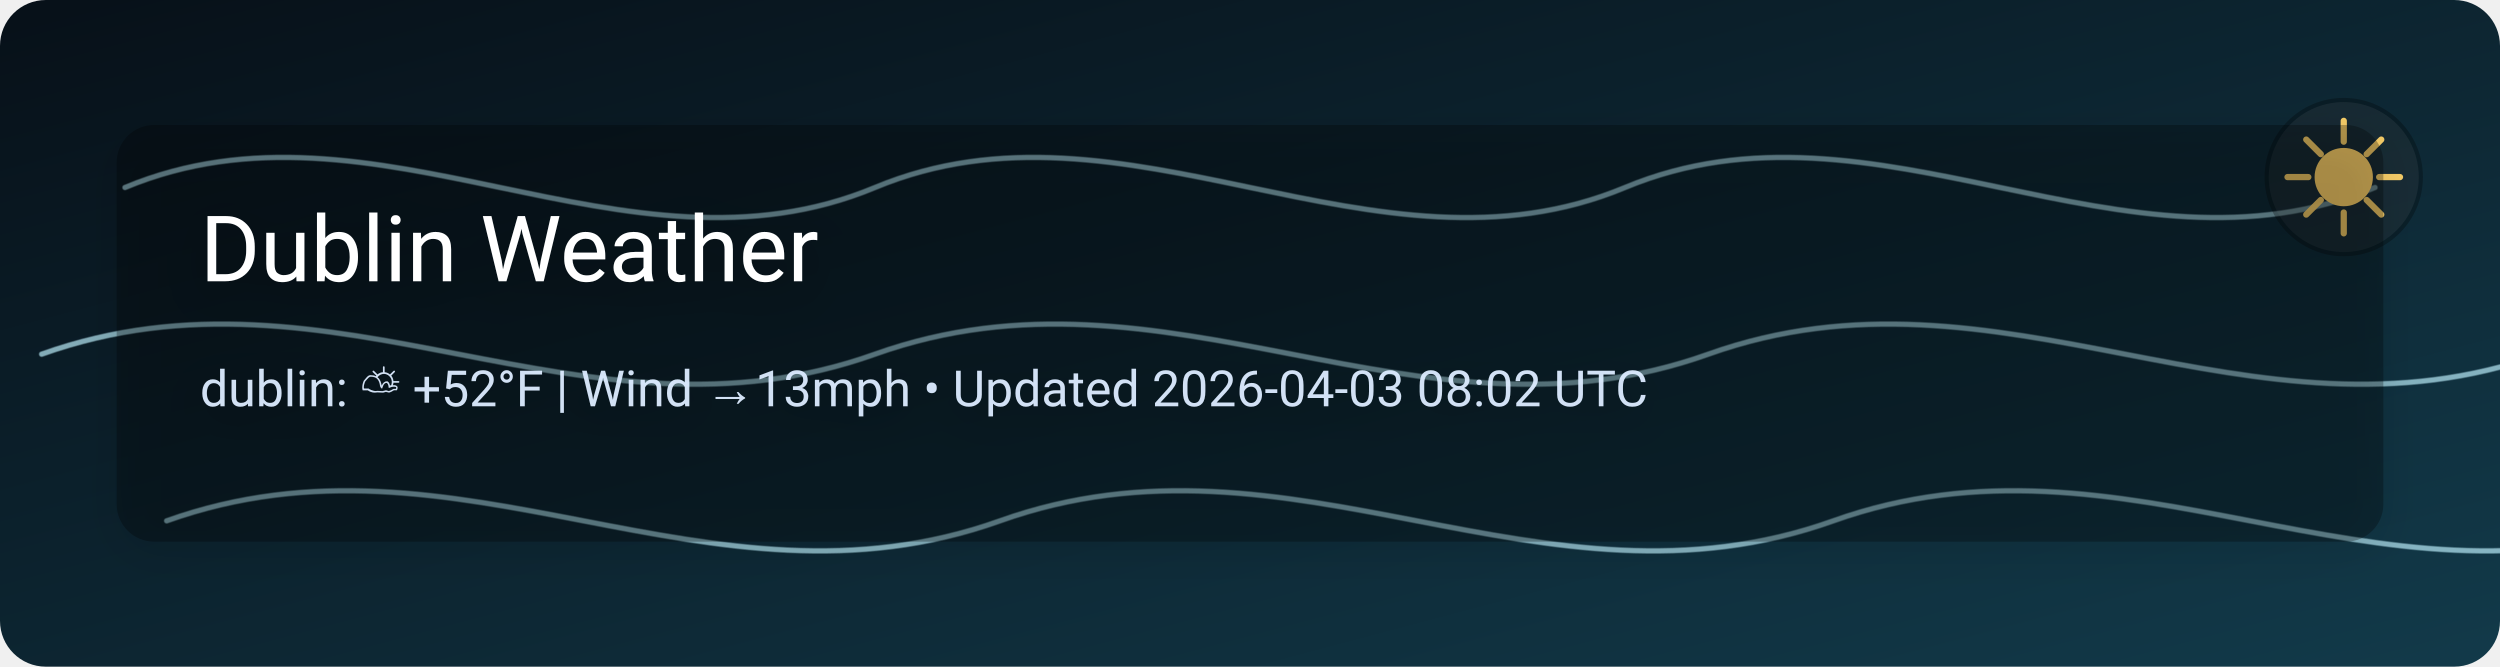
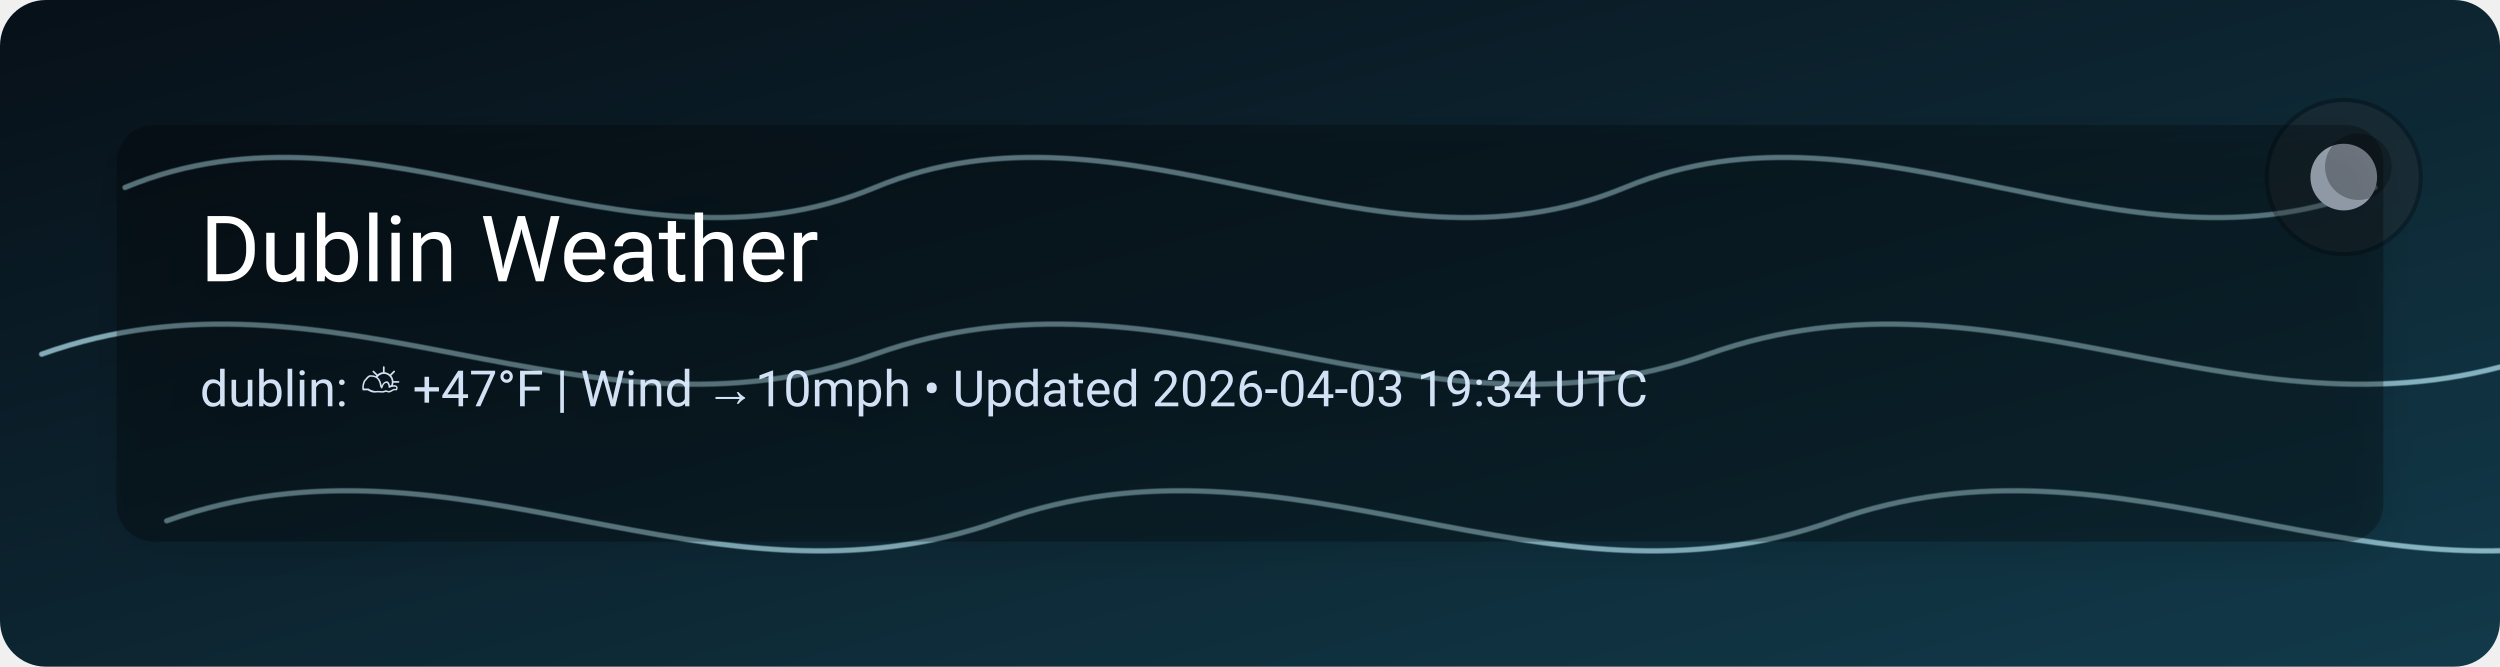
<svg xmlns="http://www.w3.org/2000/svg" width="1200" height="320" viewBox="0 0 1200 320">
  <defs>
    <linearGradient id="g" x1="0" y1="0" x2="1" y2="1">
      <stop offset="0" stop-color="#071018" />
      <stop offset="1" stop-color="#123a4a" />
    </linearGradient>
    <filter id="shadow" x="-20%" y="-20%" width="140%" height="140%">
      <feDropShadow dx="0" dy="6" stdDeviation="10" flood-color="#000" flood-opacity="0.35" />
    </filter>
  </defs>
  <style>
    .title { font: 44px system-ui, -apple-system, Segoe UI, Roboto, Arial; fill: #fff; }
    .sub   { font: 24px system-ui, -apple-system, Segoe UI, Roboto, Arial; fill: #dbeafe; opacity: .95; }
    .card  { fill: rgba(0,0,0,0.28); }

    @keyframes scrollDown { from { transform: translateY(-320px); } to { transform: translateY(0px); } }
    @keyframes scrollRight{ from { transform: translateX(-600px); } to { transform: translateX(0px); } }
    @keyframes scrollLeft { from { transform: translateX(0px); } to { transform: translateX(-600px); } }
    @keyframes driftDiag  { from { transform: translate(-180px,-140px); } to { transform: translate(180px,140px); } }
    @keyframes flash { 0%,90%,100% { opacity: 0; } 91%,93% { opacity: .65; } 94% { opacity: .1; } 95% { opacity: .45; } }

    .layerSlow  { opacity: .22; }
    .layerMed   { opacity: .30; }
    .layerFast  { opacity: .40; }

    .rainSlow { animation: scrollDown 2.6s linear infinite; }
    .rainMed  { animation: scrollDown 1.7s linear infinite; }
    .rainFast { animation: scrollDown 1.1s linear infinite; }

    .windSlow { animation: scrollRight 7.2s linear infinite; }
    .windMed  { animation: scrollRight 4.8s linear infinite; }
    .windFast { animation: scrollRight 3.2s linear infinite; }

    .fogSlow  { animation: scrollLeft 18s ease-in-out infinite; }
    .fogMed   { animation: scrollLeft 12s ease-in-out infinite; }
    .fogFast  { animation: scrollLeft 8s  ease-in-out infinite; }

    .snowSlow { animation: driftDiag 10s linear infinite; }
    .snowMed  { animation: driftDiag 7s  linear infinite; }
    .snowFast { animation: driftDiag 5s  linear infinite; }

    .flash { animation: flash 4.8s infinite; }

    /* Badge subtle float */
    @keyframes bob { 0%,100% { transform: translateY(0px); } 50% { transform: translateY(3px); } }
    .badge { animation: bob 2.8s ease-in-out infinite; }
  </style>
  <rect width="1200" height="320" rx="22" fill="url(#g)" />
  <g class="layerSlow windSlow" fill="none" stroke="#bff3ff" stroke-width="3" stroke-linecap="round">
    <path d="M 60 90 C 180 40, 300 140, 420 90 S 660 140, 780 90 S 1020 140, 1140 90" />
    <path d="M 20 170 C 160 120, 280 220, 420 170 S 680 220, 820 170 S 1080 220, 1220 170" />
    <path d="M 80 250 C 220 200, 340 300, 480 250 S 740 300, 880 250 S 1140 300, 1280 250" />
  </g>
  <g class="layerMed windMed" fill="none" stroke="#bff3ff" stroke-width="2.5" stroke-linecap="round">
    <path d="M 60 90 C 180 40, 300 140, 420 90 S 660 140, 780 90 S 1020 140, 1140 90" />
    <path d="M 20 170 C 160 120, 280 220, 420 170 S 680 220, 820 170 S 1080 220, 1220 170" />
    <path d="M 80 250 C 220 200, 340 300, 480 250 S 740 300, 880 250 S 1140 300, 1280 250" />
  </g>
  <g class="layerFast windFast" fill="none" stroke="#bff3ff" stroke-width="2" stroke-linecap="round">
    <path d="M 60 90 C 180 40, 300 140, 420 90 S 660 140, 780 90 S 1020 140, 1140 90" />
    <path d="M 20 170 C 160 120, 280 220, 420 170 S 680 220, 820 170 S 1080 220, 1220 170" />
    <path d="M 80 250 C 220 200, 340 300, 480 250 S 740 300, 880 250 S 1140 300, 1280 250" />
  </g>
  <g class="badge">
    <circle cx="1125" cy="85" r="38" fill="rgba(0,0,0,0.28)" />
    <circle cx="1125" cy="85" r="36" fill="rgba(255,255,255,0.06)" />
  </g>
  <g class="badge">
-     <circle cx="1125" cy="85" r="14" fill="#ffd36a" />
-     <g stroke="#ffd36a" stroke-width="3" stroke-linecap="round" opacity="0.95">
-       <line x1="1125" y1="58" x2="1125" y2="68" />
-       <line x1="1125" y1="102" x2="1125" y2="112" />
-       <line x1="1098" y1="85" x2="1108" y2="85" />
-       <line x1="1142" y1="85" x2="1152" y2="85" />
-       <line x1="1107" y1="67" x2="1114" y2="74" />
-       <line x1="1136" y1="96" x2="1143" y2="103" />
-       <line x1="1136" y1="74" x2="1143" y2="67" />
-       <line x1="1107" y1="103" x2="1114" y2="96" />
-     </g>
+     <circle cx="1125" cy="85" r="16" fill="#dbeafe" />
+     <circle cx="1132" cy="80" r="16" fill="rgba(0,0,0,0.28)" />
  </g>
  <g filter="url(#shadow)">
    <rect x="56" y="60" width="1088" height="200" rx="18" class="card" />
    <text x="96" y="135" class="title">Dublin Weather</text>
-     <text x="96" y="195" class="sub">dublin: ⛅  +52°F | Wind →13mph • Updated 2026-04-03 08:02 UTC</text>
+     <text x="96" y="195" class="sub">dublin: ⛅  +47°F | Wind →10mph • Updated 2026-04-03 19:34 UTC</text>
  </g>
</svg>
